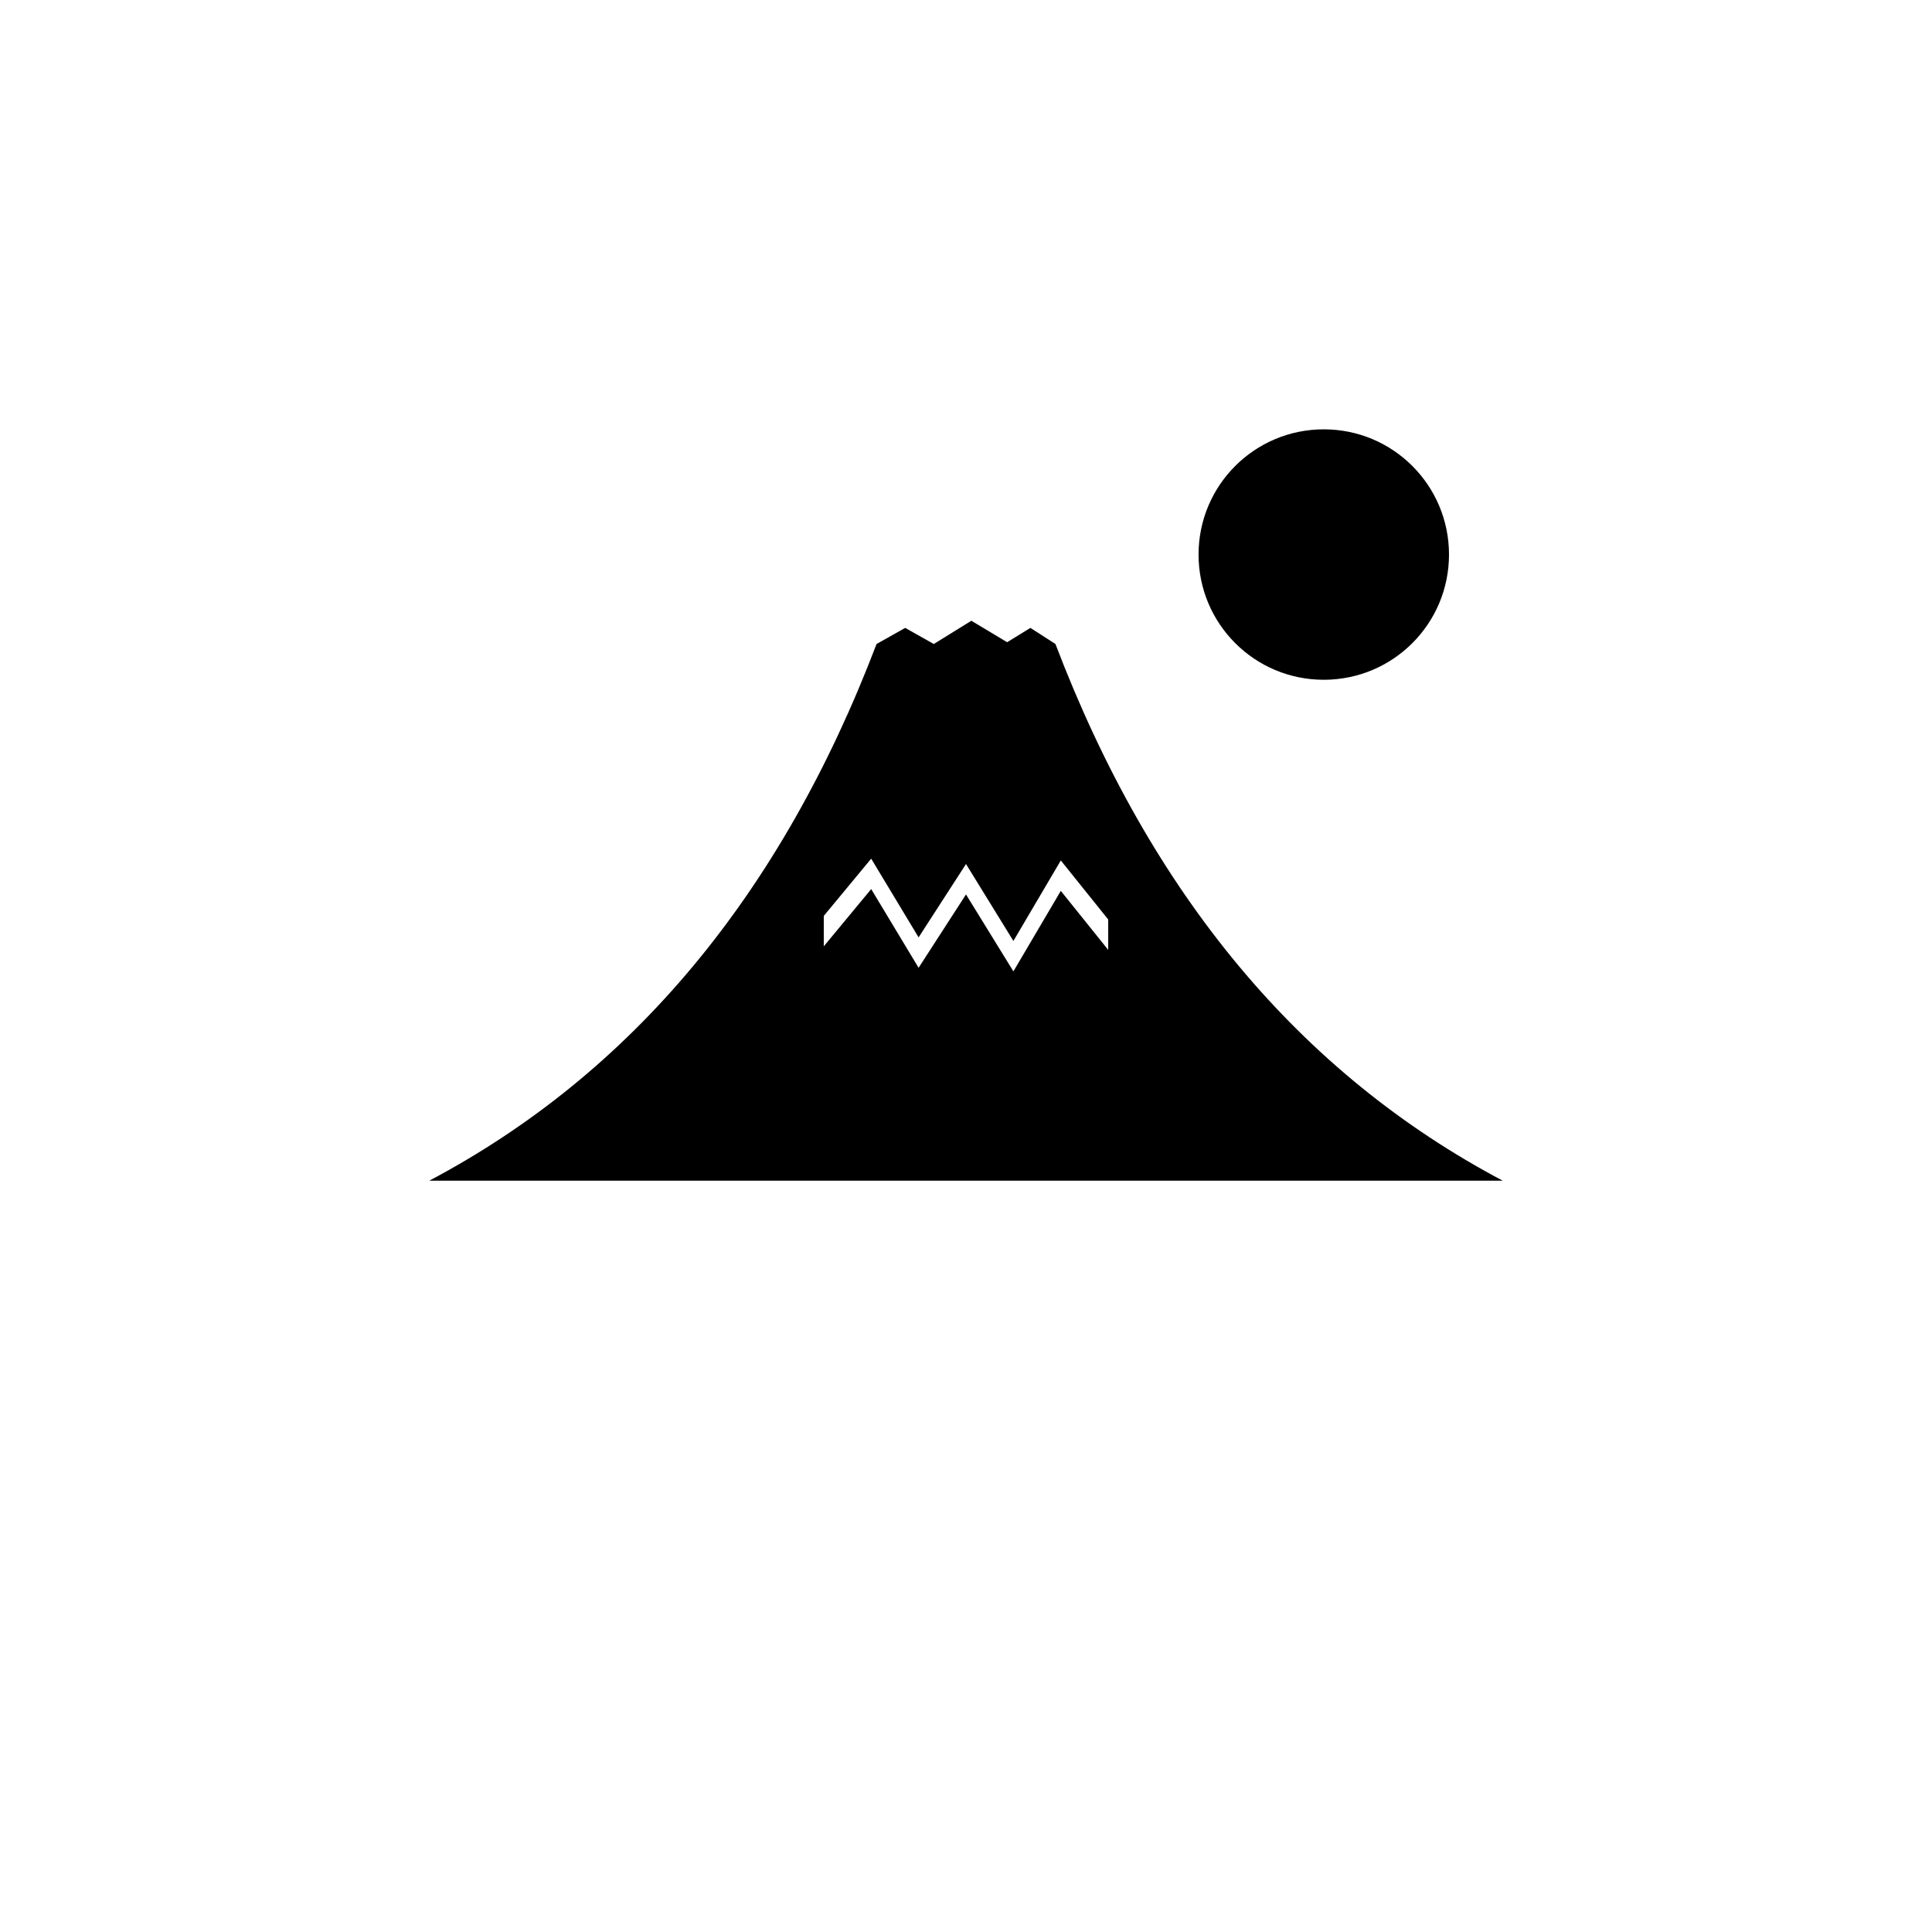
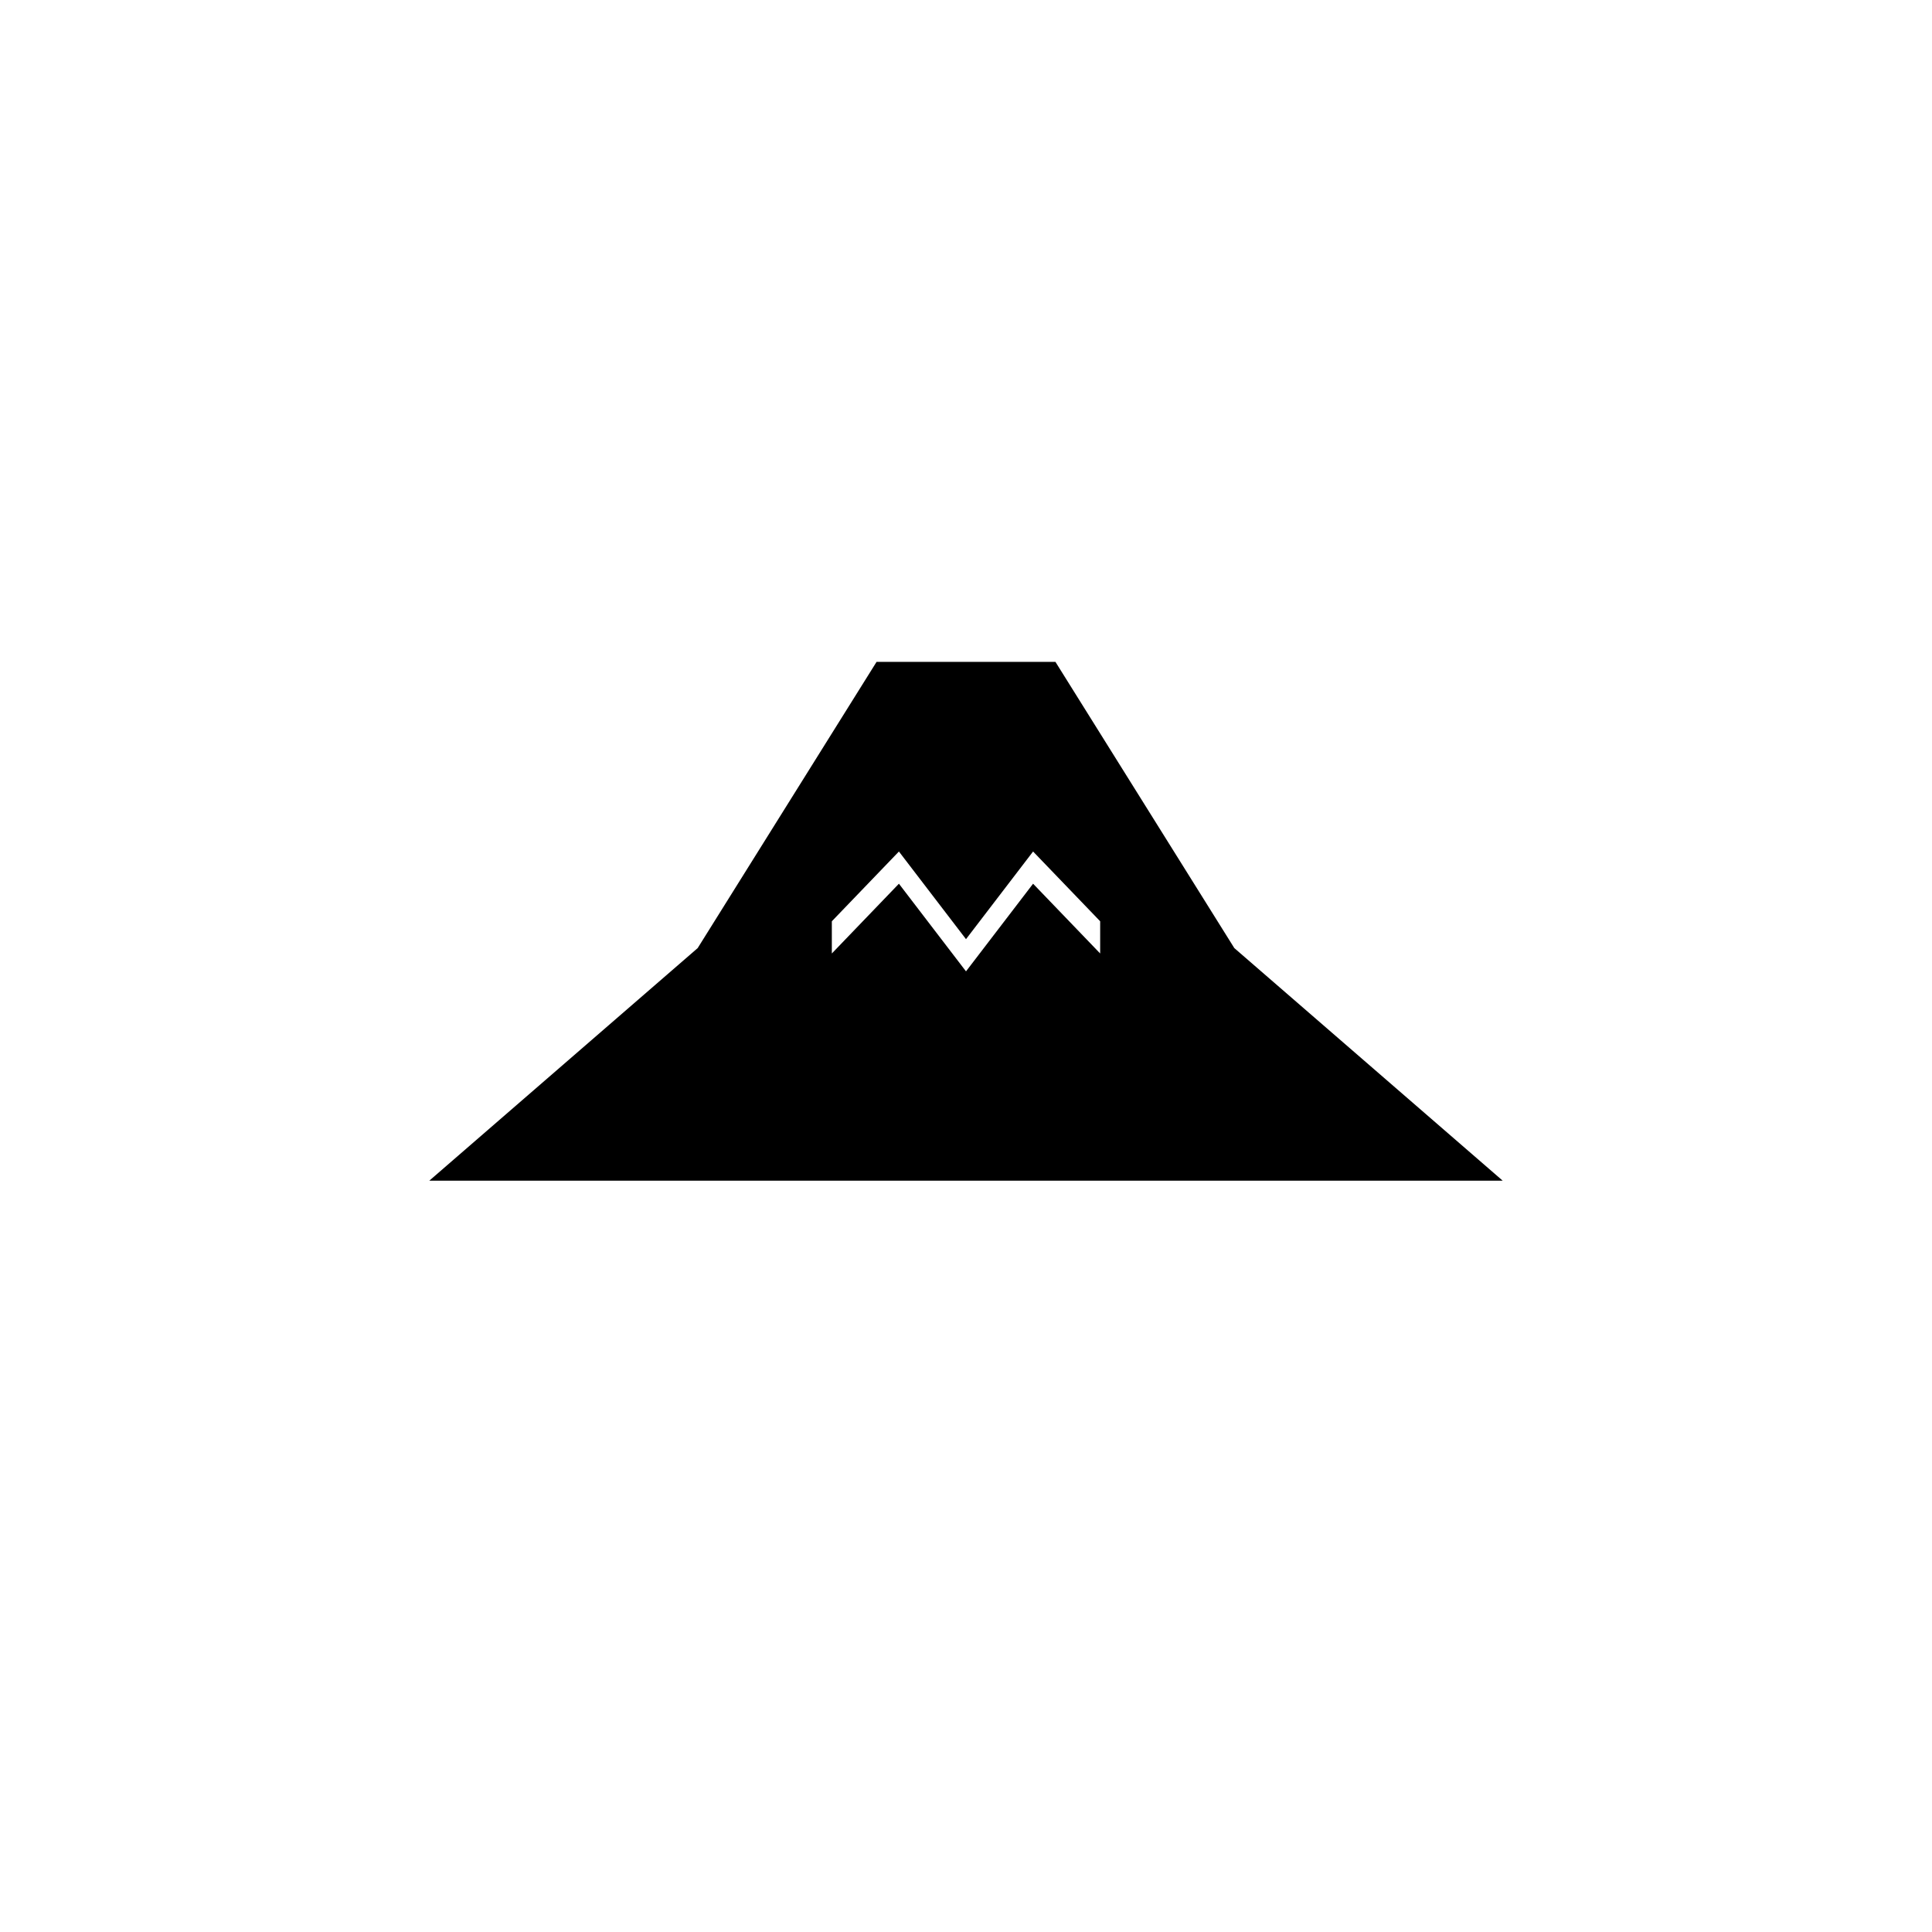
<svg xmlns="http://www.w3.org/2000/svg" width="108" height="108" viewBox="0 0 108 108">
  <defs />
-   <path d="M24 66 Q41 57 49 36 L50.6 35.1 L52.2 36 L54.3 34.7 L56.3 35.9 L57.6 35.1 L59 36 Q67 57 84 66 Z M46.05 51.2 L48.7 48 L51.35 52.4 L54 48.3 L56.65 52.6 L59.3 48.1 L61.95 51.4 L61.95 53.1 L59.3 49.8 L56.65 54.3 L54 50 L51.35 54.1 L48.7 49.7 L46.05 52.9 Z" fill="#000000" fill-opacity="1.000" fill-rule="evenodd" />
-   <path d="M81 31 C81 34.87 77.87 38 74 38 C70.13 38 67 34.87 67 31 C67 27.13 70.13 24 74 24 C77.87 24 81 27.13 81 31 Z" fill="#000000" fill-opacity="1.000" />
+   <path d="M24,66 L39,53 L49,37 L59,37 L69,53 L84,66 Z M46.5,51.5 L50.25,47.6 L54,52.5 L57.75,47.6 L61.5,51.5 L61.5,53.3 L57.75,49.4 L54,54.3 L50.25,49.4 L46.5,53.3 Z" fill="#000000" fill-opacity="1.000" fill-rule="evenodd" />
</svg>
